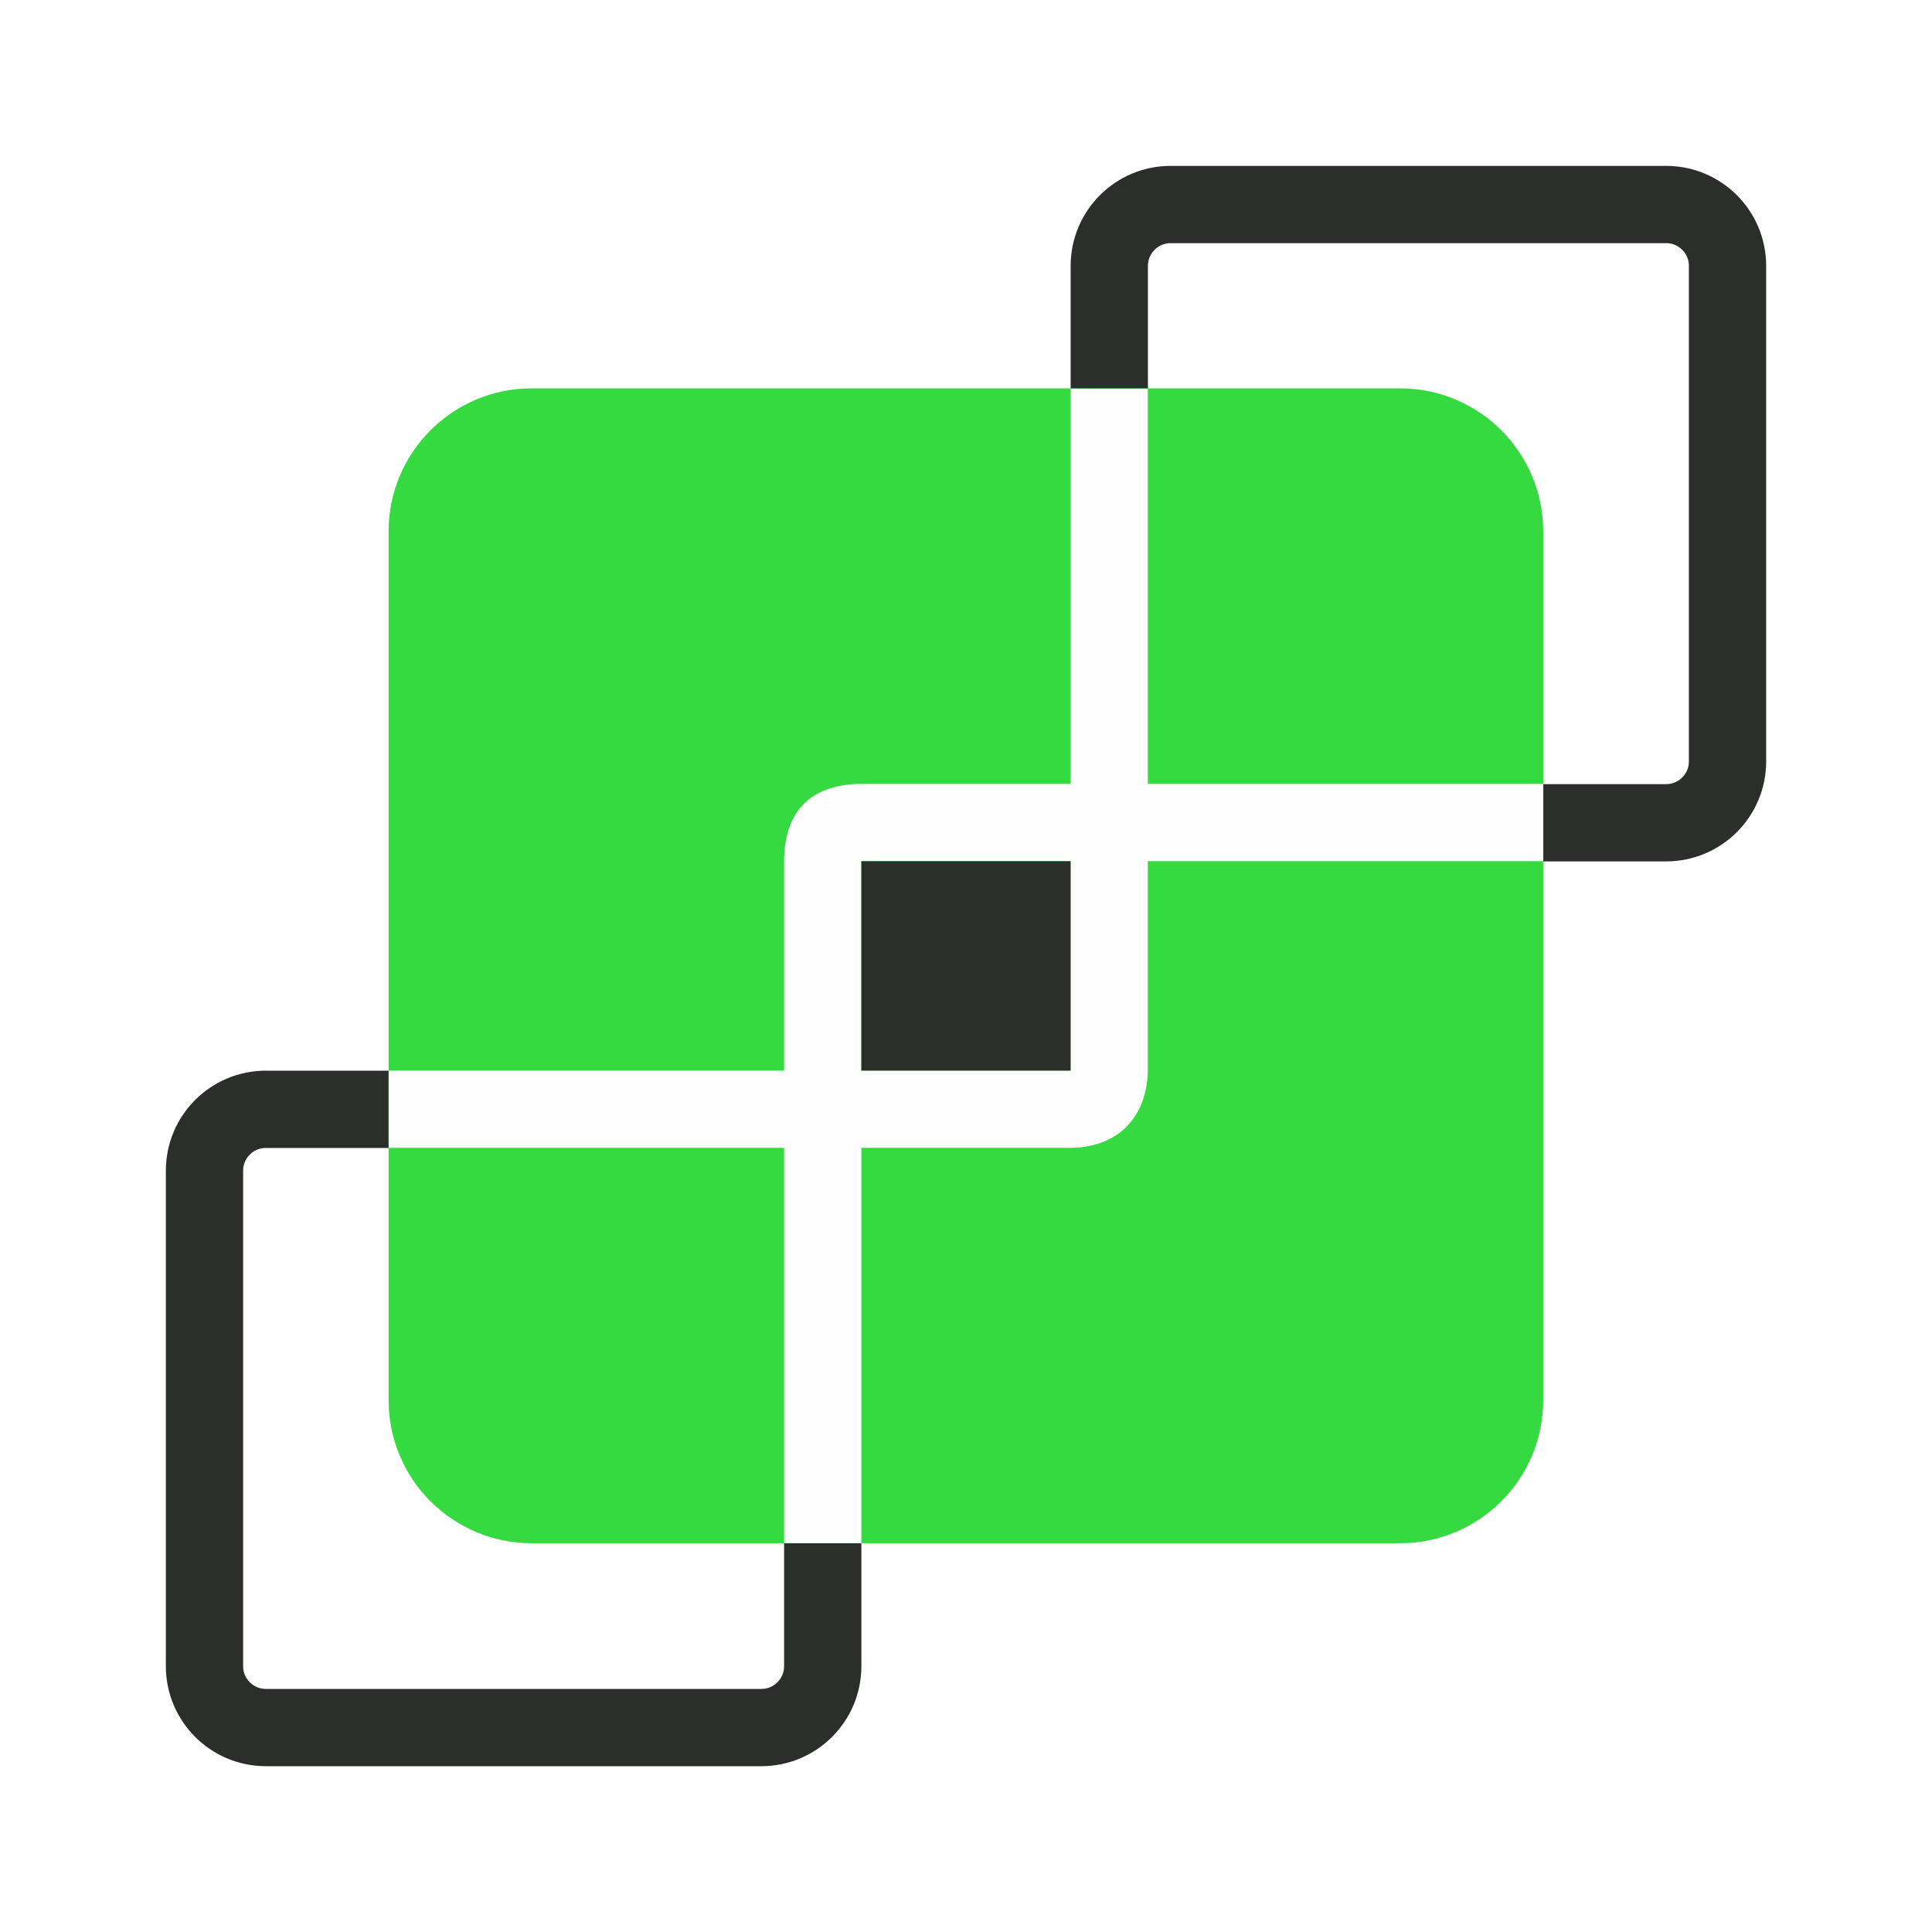
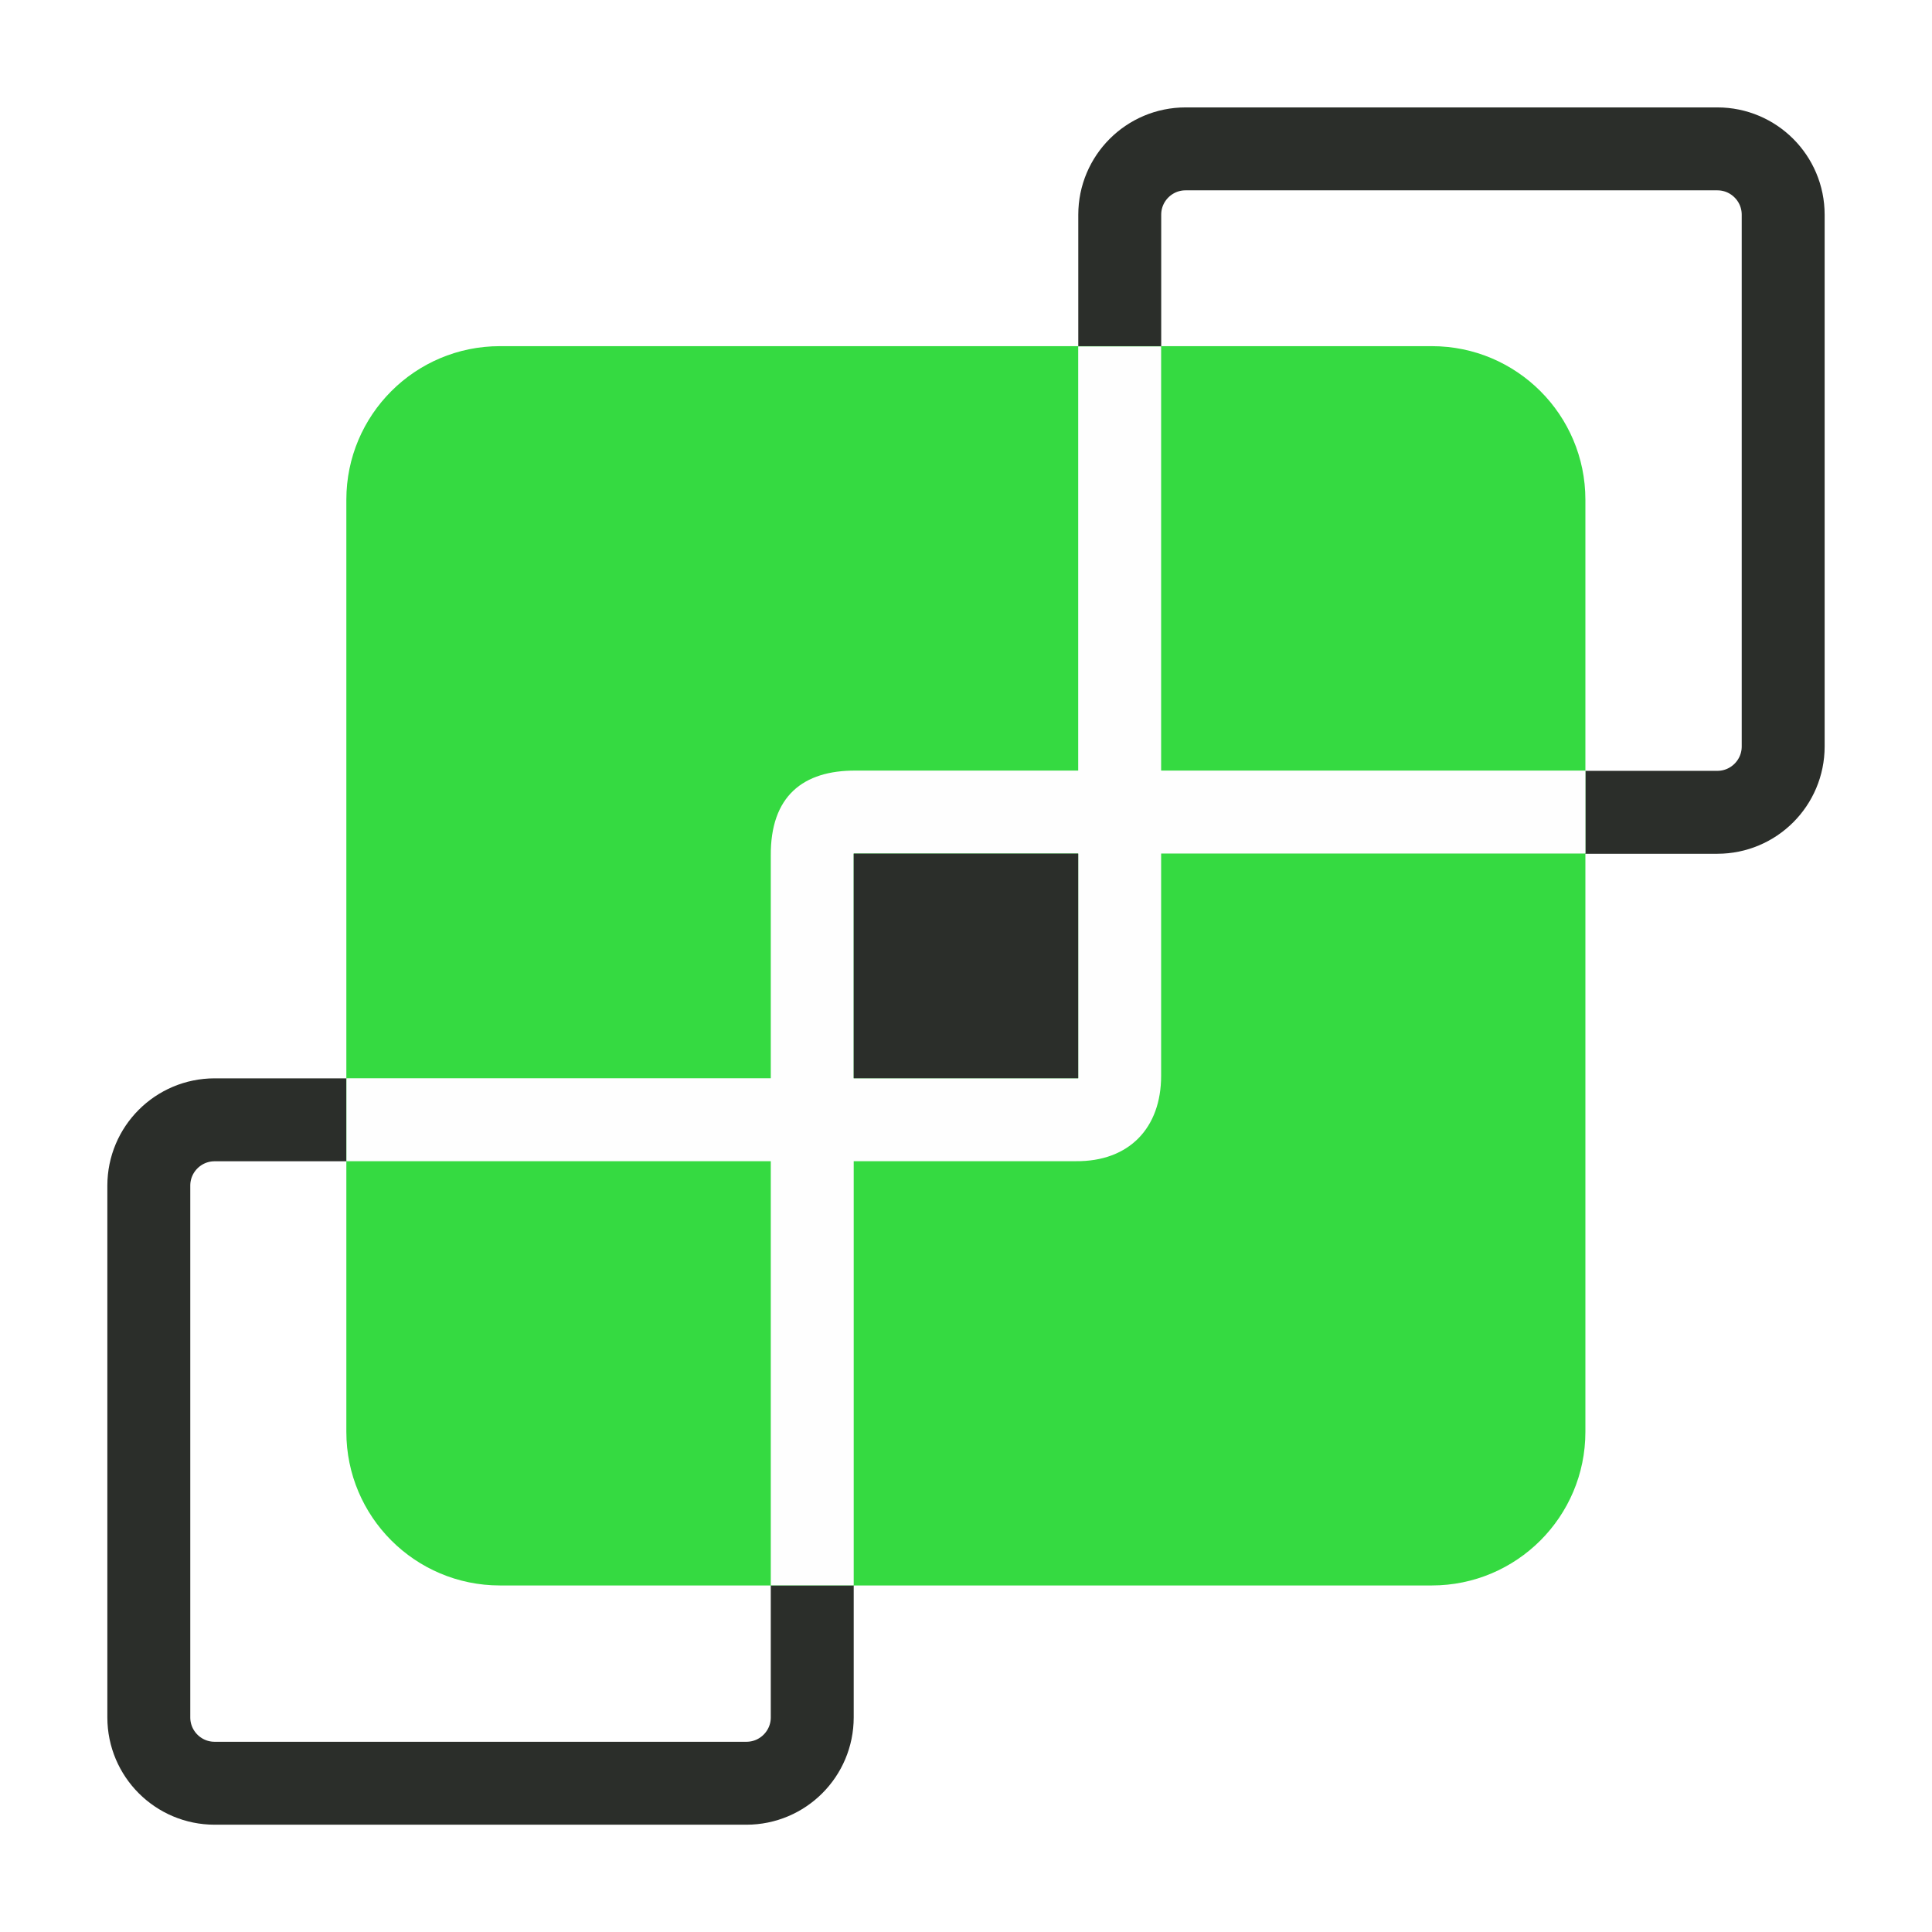
- <svg xmlns="http://www.w3.org/2000/svg" width="25mm" height="25mm" viewBox="0 0 25 25" version="1.1" id="svg8">
+ <svg xmlns="http://www.w3.org/2000/svg" width="90" height="90" viewBox="0 0 23.813 23.812" version="1.1" id="svg8">
  <defs id="defs2" />
-   <g id="layer1" transform="translate(-0.05183196,-272.0226)">
-     <rect ry="0.794" rx="0.794" style="fill:none;fill-opacity:1;stroke:#2b2e2a;stroke-width:1;stroke-linecap:round;stroke-linejoin:round;stroke-miterlimit:5.6;stroke-dasharray:none;stroke-opacity:1;paint-order:normal" id="rect1257" width="8" height="8" x="2.698" y="286.377" />
-     <rect ry="0.794" rx="0.794" style="fill:none;fill-opacity:1;stroke:#2b2e2a;stroke-width:1;stroke-linecap:round;stroke-linejoin:round;stroke-miterlimit:5.6;stroke-dasharray:none;stroke-opacity:1;paint-order:normal" id="rect1257-0" width="8" height="8" x="14.406" y="274.669" />
-     <rect ry="1.852" rx="1.852" y="277.048" x="5.08" height="14.944" width="14.941" id="rect1137" style="fill:#35da41;fill-opacity:1;stroke:none;stroke-width:0.996;stroke-linecap:round;stroke-linejoin:round;stroke-miterlimit:5.6;stroke-dasharray:none;stroke-opacity:1;paint-order:normal" />
-     <path style="color:#000000;font-style:normal;font-variant:normal;font-weight:normal;font-stretch:normal;font-size:medium;line-height:normal;font-family:sans-serif;font-variant-ligatures:normal;font-variant-position:normal;font-variant-caps:normal;font-variant-numeric:normal;font-variant-alternates:normal;font-feature-settings:normal;text-indent:0;text-align:start;text-decoration:none;text-decoration-line:none;text-decoration-style:solid;text-decoration-color:#000000;letter-spacing:normal;word-spacing:normal;text-transform:none;writing-mode:lr-tb;direction:ltr;text-orientation:mixed;dominant-baseline:auto;baseline-shift:baseline;text-anchor:start;white-space:normal;shape-padding:0;clip-rule:nonzero;display:inline;overflow:visible;visibility:visible;opacity:1;isolation:auto;mix-blend-mode:normal;color-interpolation:sRGB;color-interpolation-filters:linearRGB;solid-color:#000000;solid-opacity:1;vector-effect:none;fill:#fefefe;fill-opacity:1;fill-rule:nonzero;stroke:none;stroke-width:1;stroke-linecap:round;stroke-linejoin:round;stroke-miterlimit:5.6;stroke-dasharray:none;stroke-dashoffset:0;stroke-opacity:1;paint-order:normal;color-rendering:auto;image-rendering:auto;shape-rendering:auto;text-rendering:auto;enable-background:accumulate" d="m 11.227,282.166 c -0.642,-0.005 -1.035,0.31 -1.029,1.029 v 8.796 h 1 v -8.825 h 8.824 v -1 z" id="path1250" />
-     <path id="path1255" d="m 13.876,286.876 c 0.644,0.006 1.029,-0.402 1.029,-1.029 v -8.796 h -1 v 8.825 h -8.824 v 1 z" style="color:#000000;font-style:normal;font-variant:normal;font-weight:normal;font-stretch:normal;font-size:medium;line-height:normal;font-family:sans-serif;font-variant-ligatures:normal;font-variant-position:normal;font-variant-caps:normal;font-variant-numeric:normal;font-variant-alternates:normal;font-feature-settings:normal;text-indent:0;text-align:start;text-decoration:none;text-decoration-line:none;text-decoration-style:solid;text-decoration-color:#000000;letter-spacing:normal;word-spacing:normal;text-transform:none;writing-mode:lr-tb;direction:ltr;text-orientation:mixed;dominant-baseline:auto;baseline-shift:baseline;text-anchor:start;white-space:normal;shape-padding:0;clip-rule:nonzero;display:inline;overflow:visible;visibility:visible;opacity:1;isolation:auto;mix-blend-mode:normal;color-interpolation:sRGB;color-interpolation-filters:linearRGB;solid-color:#000000;solid-opacity:1;vector-effect:none;fill:#fefefe;fill-opacity:1;fill-rule:nonzero;stroke:none;stroke-width:1;stroke-linecap:round;stroke-linejoin:round;stroke-miterlimit:5.6;stroke-dasharray:none;stroke-dashoffset:0;stroke-opacity:1;paint-order:normal;color-rendering:auto;image-rendering:auto;shape-rendering:auto;text-rendering:auto;enable-background:accumulate" />
-     <rect style="fill:#2b2e2a;fill-opacity:1;stroke:none;stroke-width:1;stroke-linecap:round;stroke-linejoin:round;stroke-miterlimit:5.6;stroke-dasharray:none;stroke-opacity:1;paint-order:normal" id="rect975" width="2.707" height="2.709" x="11.198" y="283.167" />
+   <g id="layer1" transform="translate(-0.05183196,-273.21)">
+     <g id="g148" transform="matrix(1.022148,0,0,1.022153,-0.8717427,-5.709376)">
+       <rect y="286.377" x="2.698" height="8" width="8" id="rect1257" style="fill:none;fill-opacity:1;stroke:#2b2e2a;stroke-width:1;stroke-linecap:round;stroke-linejoin:round;stroke-miterlimit:5.6;stroke-dasharray:none;stroke-opacity:1;paint-order:normal" rx="0.794" ry="0.794" />
+       <rect y="274.669" x="14.406" height="8" width="8" id="rect1257-0" style="fill:none;fill-opacity:1;stroke:#2b2e2a;stroke-width:1;stroke-linecap:round;stroke-linejoin:round;stroke-miterlimit:5.6;stroke-dasharray:none;stroke-opacity:1;paint-order:normal" rx="0.794" ry="0.794" />
+       <rect style="fill:#35da41;fill-opacity:1;stroke:none;stroke-width:0.996;stroke-linecap:round;stroke-linejoin:round;stroke-miterlimit:5.6;stroke-dasharray:none;stroke-opacity:1;paint-order:normal" id="rect1137" width="14.941" height="14.944" x="5.08" y="277.048" rx="1.852" ry="1.852" />
+       <path id="path1250" d="m 11.227,282.166 c -0.642,-0.005 -1.035,0.31 -1.029,1.029 v 8.796 h 1 v -8.825 h 8.824 v -1 z" style="color:#000000;font-style:normal;font-variant:normal;font-weight:normal;font-stretch:normal;font-size:medium;line-height:normal;font-family:sans-serif;font-variant-ligatures:normal;font-variant-position:normal;font-variant-caps:normal;font-variant-numeric:normal;font-variant-alternates:normal;font-feature-settings:normal;text-indent:0;text-align:start;text-decoration:none;text-decoration-line:none;text-decoration-style:solid;text-decoration-color:#000000;letter-spacing:normal;word-spacing:normal;text-transform:none;writing-mode:lr-tb;direction:ltr;text-orientation:mixed;dominant-baseline:auto;baseline-shift:baseline;text-anchor:start;white-space:normal;shape-padding:0;clip-rule:nonzero;display:inline;overflow:visible;visibility:visible;opacity:1;isolation:auto;mix-blend-mode:normal;color-interpolation:sRGB;color-interpolation-filters:linearRGB;solid-color:#000000;solid-opacity:1;vector-effect:none;fill:#fefefe;fill-opacity:1;fill-rule:nonzero;stroke:none;stroke-width:1;stroke-linecap:round;stroke-linejoin:round;stroke-miterlimit:5.6;stroke-dasharray:none;stroke-dashoffset:0;stroke-opacity:1;paint-order:normal;color-rendering:auto;image-rendering:auto;shape-rendering:auto;text-rendering:auto;enable-background:accumulate" />
+       <path style="color:#000000;font-style:normal;font-variant:normal;font-weight:normal;font-stretch:normal;font-size:medium;line-height:normal;font-family:sans-serif;font-variant-ligatures:normal;font-variant-position:normal;font-variant-caps:normal;font-variant-numeric:normal;font-variant-alternates:normal;font-feature-settings:normal;text-indent:0;text-align:start;text-decoration:none;text-decoration-line:none;text-decoration-style:solid;text-decoration-color:#000000;letter-spacing:normal;word-spacing:normal;text-transform:none;writing-mode:lr-tb;direction:ltr;text-orientation:mixed;dominant-baseline:auto;baseline-shift:baseline;text-anchor:start;white-space:normal;shape-padding:0;clip-rule:nonzero;display:inline;overflow:visible;visibility:visible;opacity:1;isolation:auto;mix-blend-mode:normal;color-interpolation:sRGB;color-interpolation-filters:linearRGB;solid-color:#000000;solid-opacity:1;vector-effect:none;fill:#fefefe;fill-opacity:1;fill-rule:nonzero;stroke:none;stroke-width:1;stroke-linecap:round;stroke-linejoin:round;stroke-miterlimit:5.6;stroke-dasharray:none;stroke-dashoffset:0;stroke-opacity:1;paint-order:normal;color-rendering:auto;image-rendering:auto;shape-rendering:auto;text-rendering:auto;enable-background:accumulate" d="m 13.876,286.876 c 0.644,0.006 1.029,-0.402 1.029,-1.029 v -8.796 h -1 v 8.825 h -8.824 v 1 z" id="path1255" />
+       <rect y="283.167" x="11.198" height="2.709" width="2.707" id="rect975" style="fill:#2b2e2a;fill-opacity:1;stroke:none;stroke-width:1;stroke-linecap:round;stroke-linejoin:round;stroke-miterlimit:5.6;stroke-dasharray:none;stroke-opacity:1;paint-order:normal" />
+     </g>
  </g>
</svg>
